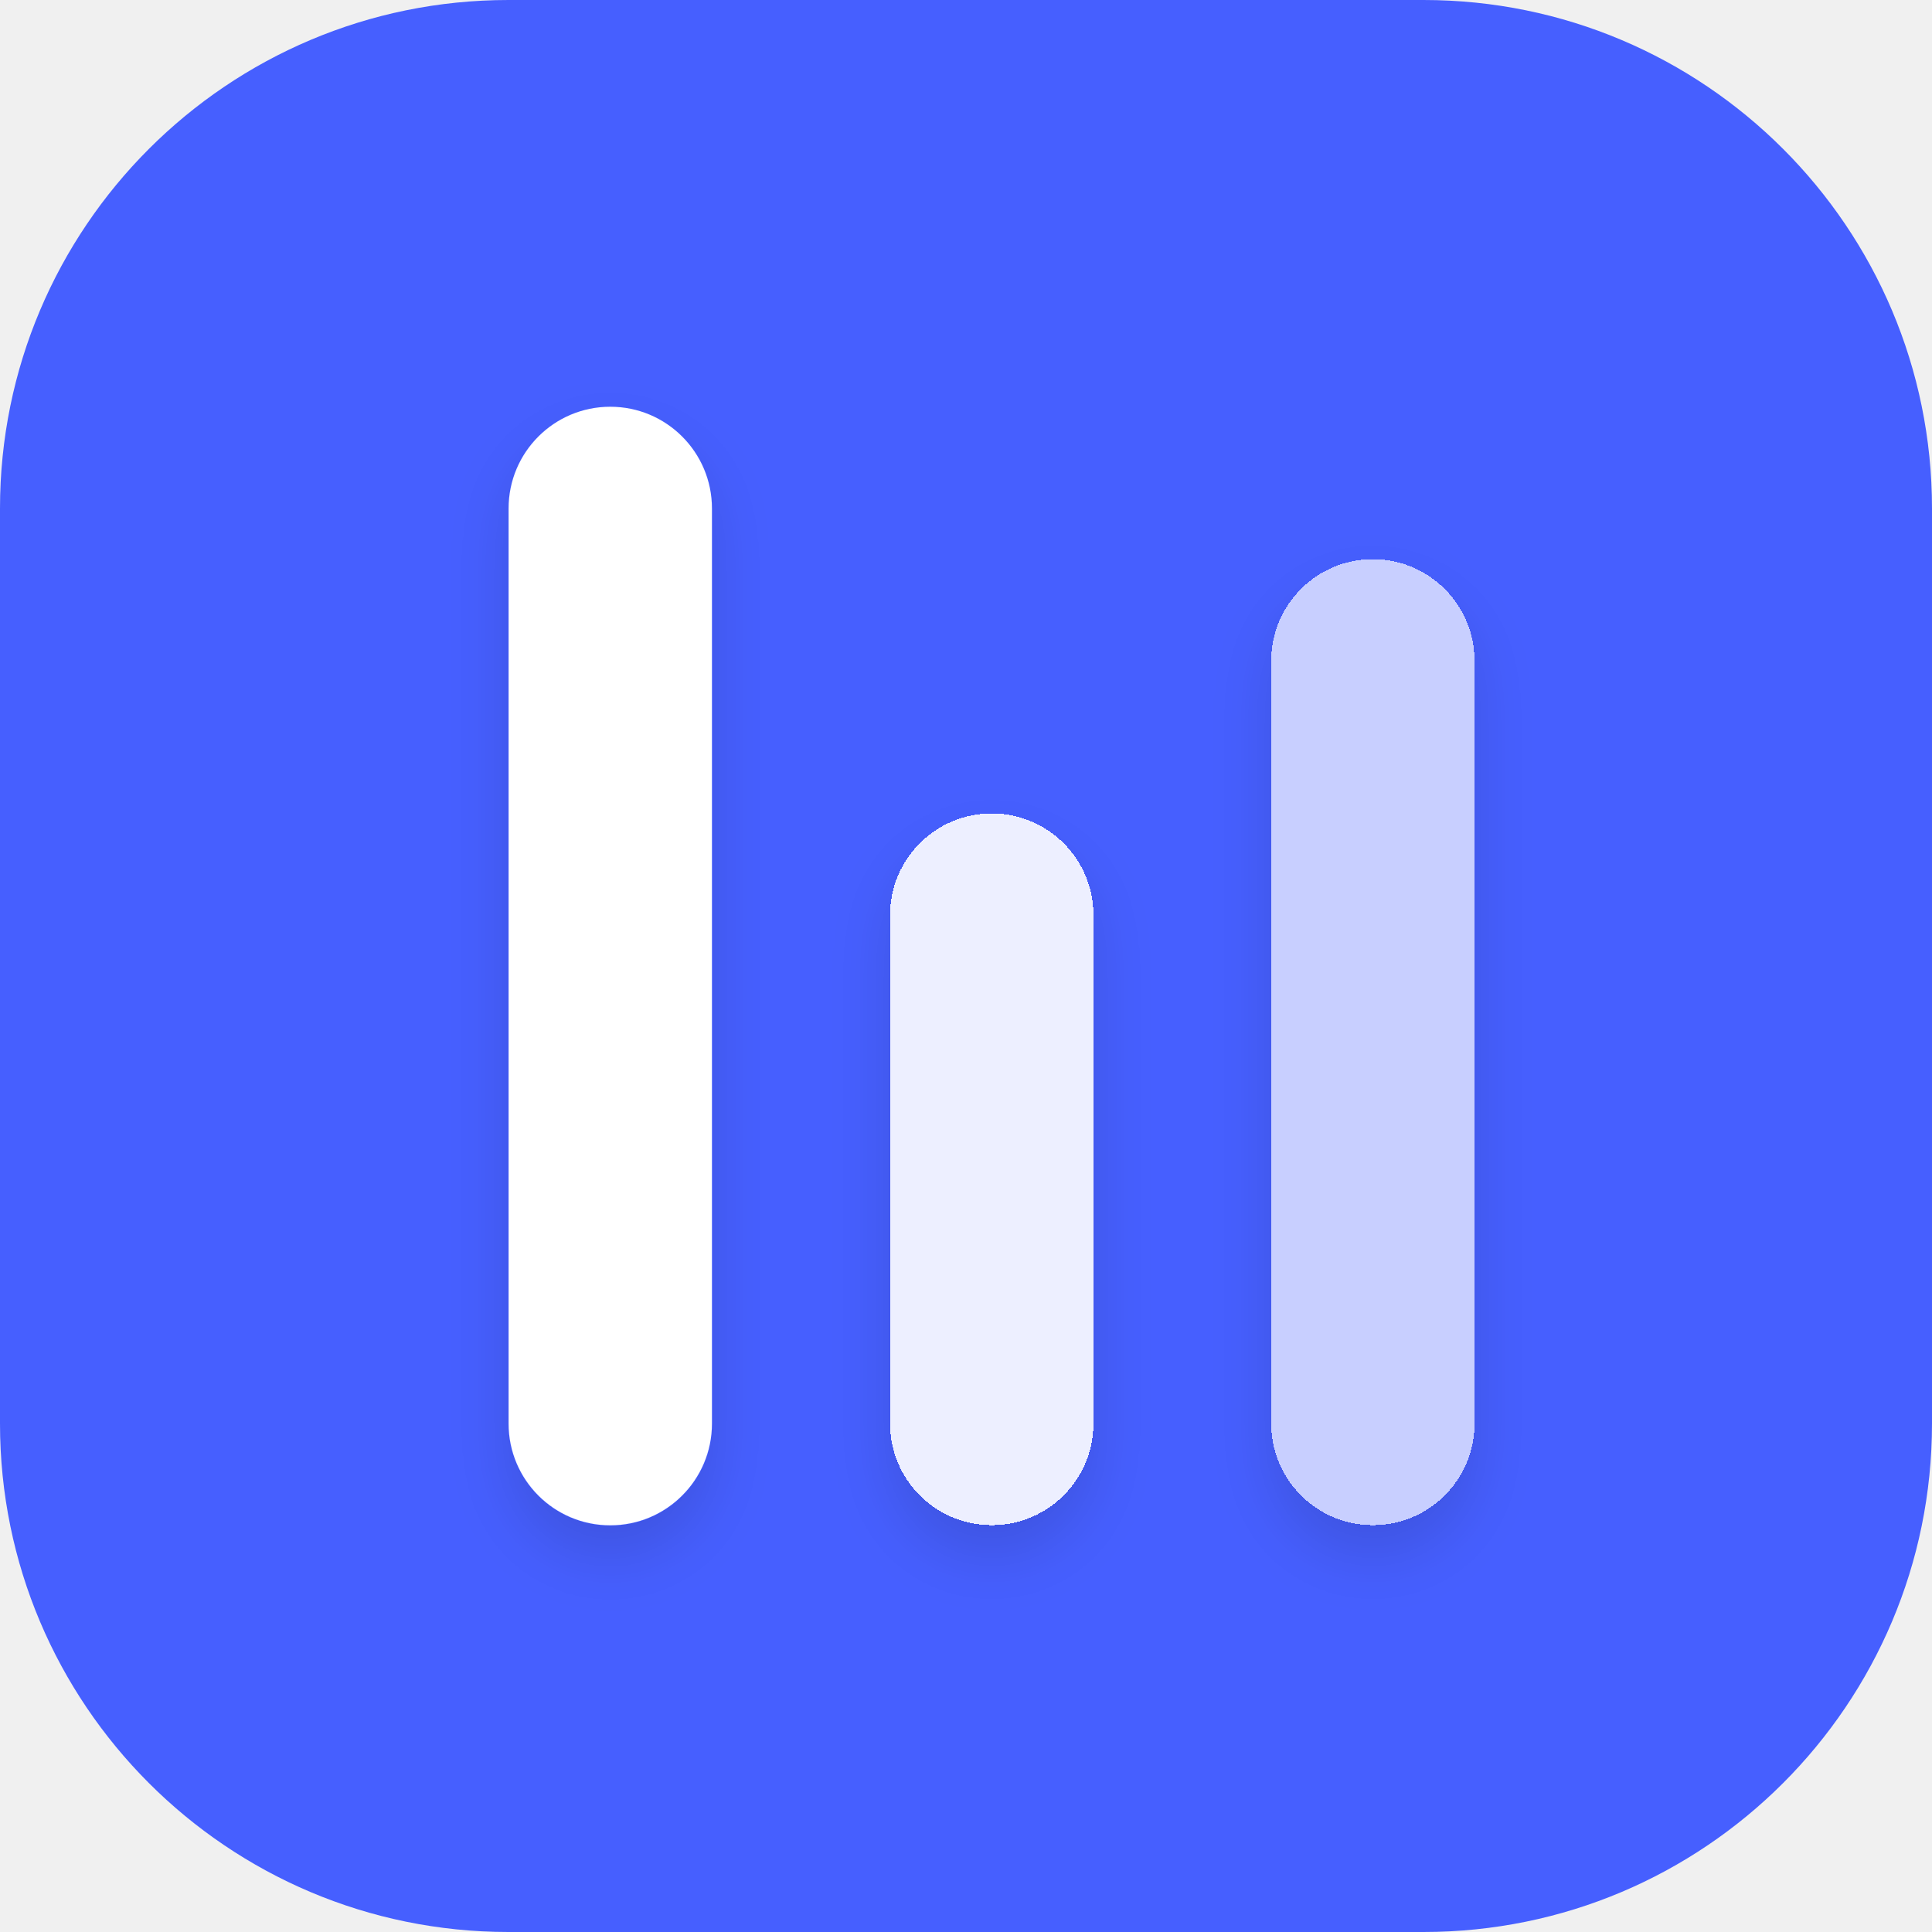
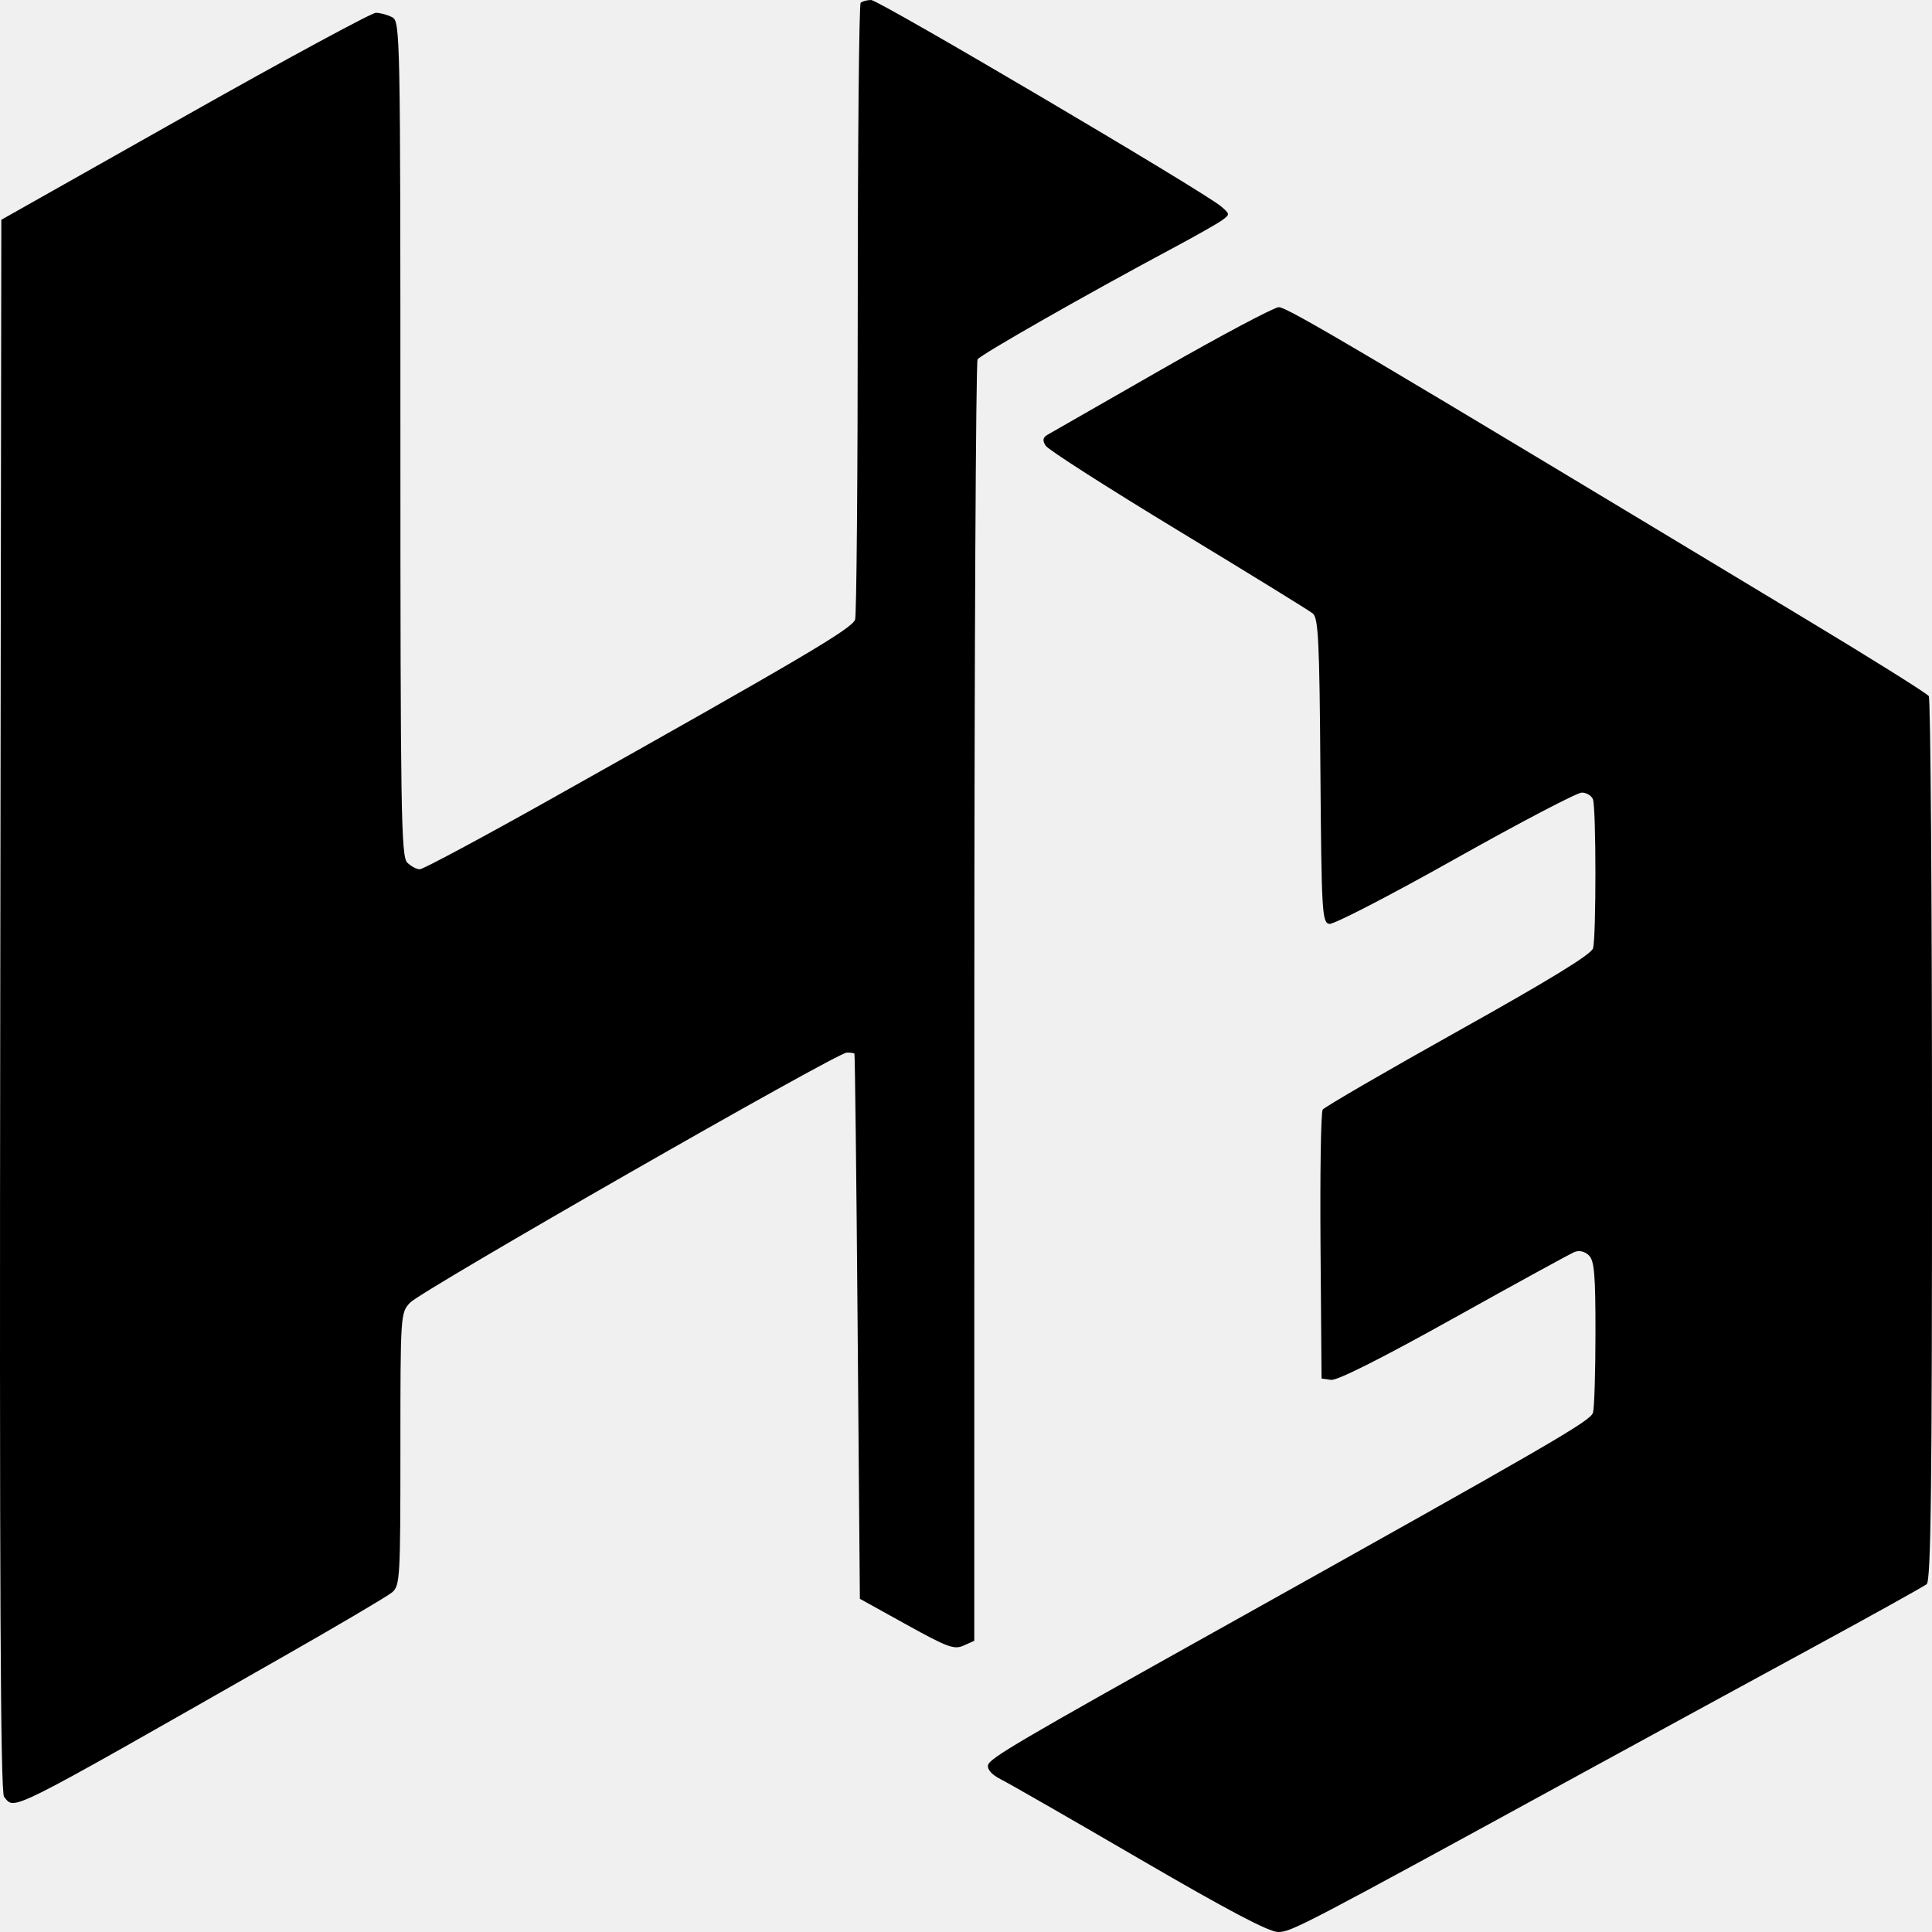
<svg xmlns="http://www.w3.org/2000/svg" width="32" height="32" viewBox="0 0 32 32" fill="none">
-   <path d="M0 8.421C0 3.77 3.77 0 8.421 0H23.579C28.23 0 32 3.77 32 8.421V23.579C32 28.23 28.23 32 23.579 32H8.421C3.77 32 0 28.23 0 23.579V8.421Z" fill="#465FFF" />
-   <g filter="url(#filter0_d_1884_16361)">
-     <path d="M8.424 8.422C8.424 7.491 9.178 6.737 10.108 6.737C11.038 6.737 11.792 7.491 11.792 8.422V23.579C11.792 24.51 11.038 25.264 10.108 25.264C9.178 25.264 8.424 24.51 8.424 23.579V8.422Z" fill="white" />
-   </g>
-   <g filter="url(#filter1_d_1884_16361)">
-     <path d="M14.742 15.157C14.742 14.227 15.496 13.473 16.426 13.473C17.357 13.473 18.111 14.227 18.111 15.157V23.578C18.111 24.508 17.357 25.262 16.426 25.262C15.496 25.262 14.742 24.508 14.742 23.578V15.157Z" fill="white" fill-opacity="0.9" shape-rendering="crispEdges" />
-   </g>
-   <g filter="url(#filter2_d_1884_16361)">
-     <path d="M21.055 10.946C21.055 10.016 21.809 9.262 22.739 9.262C23.669 9.262 24.423 10.016 24.423 10.946V23.578C24.423 24.508 23.669 25.262 22.739 25.262C21.809 25.262 21.055 24.508 21.055 23.578V10.946Z" fill="white" fill-opacity="0.7" shape-rendering="crispEdges" />
-   </g>
-   <defs>
-     <filter id="filter0_d_1884_16361" x="7.424" y="6.237" width="5.368" height="20.526" filterUnits="userSpaceOnUse" color-interpolation-filters="sRGB">
-       <feFlood flood-opacity="0" result="BackgroundImageFix" />
-       <feColorMatrix in="SourceAlpha" type="matrix" values="0 0 0 0 0 0 0 0 0 0 0 0 0 0 0 0 0 0 127 0" result="hardAlpha" />
-       <feOffset dy="0.5" />
-       <feGaussianBlur stdDeviation="0.5" />
-       <feComposite in2="hardAlpha" operator="out" />
-       <feColorMatrix type="matrix" values="0 0 0 0 0 0 0 0 0 0 0 0 0 0 0 0 0 0 0.12 0" />
-       <feBlend mode="normal" in2="BackgroundImageFix" result="effect1_dropShadow_1884_16361" />
-       <feBlend mode="normal" in="SourceGraphic" in2="effect1_dropShadow_1884_16361" result="shape" />
-     </filter>
-     <filter id="filter1_d_1884_16361" x="13.742" y="12.973" width="5.368" height="13.789" filterUnits="userSpaceOnUse" color-interpolation-filters="sRGB">
-       <feFlood flood-opacity="0" result="BackgroundImageFix" />
-       <feColorMatrix in="SourceAlpha" type="matrix" values="0 0 0 0 0 0 0 0 0 0 0 0 0 0 0 0 0 0 127 0" result="hardAlpha" />
-       <feOffset dy="0.5" />
-       <feGaussianBlur stdDeviation="0.5" />
-       <feComposite in2="hardAlpha" operator="out" />
-       <feColorMatrix type="matrix" values="0 0 0 0 0 0 0 0 0 0 0 0 0 0 0 0 0 0 0.12 0" />
-       <feBlend mode="normal" in2="BackgroundImageFix" result="effect1_dropShadow_1884_16361" />
-       <feBlend mode="normal" in="SourceGraphic" in2="effect1_dropShadow_1884_16361" result="shape" />
-     </filter>
-     <filter id="filter2_d_1884_16361" x="20.055" y="8.762" width="5.368" height="18" filterUnits="userSpaceOnUse" color-interpolation-filters="sRGB">
-       <feFlood flood-opacity="0" result="BackgroundImageFix" />
-       <feColorMatrix in="SourceAlpha" type="matrix" values="0 0 0 0 0 0 0 0 0 0 0 0 0 0 0 0 0 0 127 0" result="hardAlpha" />
-       <feOffset dy="0.5" />
-       <feGaussianBlur stdDeviation="0.5" />
-       <feComposite in2="hardAlpha" operator="out" />
-       <feColorMatrix type="matrix" values="0 0 0 0 0 0 0 0 0 0 0 0 0 0 0 0 0 0 0.12 0" />
-       <feBlend mode="normal" in2="BackgroundImageFix" result="effect1_dropShadow_1884_16361" />
-       <feBlend mode="normal" in="SourceGraphic" in2="effect1_dropShadow_1884_16361" result="shape" />
-     </filter>
-   </defs>
+   <path d="M21.18 5.088C21.312 5.082 22.533 5.805 29.929 10.266C31.01 10.917 31.918 11.486 31.947 11.53C31.976 11.574 32 14.886 32 18.89C32.001 24.629 31.982 26.183 31.912 26.239C31.858 26.28 31.032 26.74 30.072 27.262C29.109 27.785 27.405 28.714 26.285 29.326C21.557 31.912 21.389 31.999 21.171 32C21.017 32 20.349 31.648 18.885 30.796C17.747 30.133 16.709 29.537 16.578 29.472C16.43 29.397 16.351 29.311 16.365 29.237C16.387 29.124 16.856 28.848 20.282 26.935C25.741 23.885 26.346 23.534 26.385 23.398C26.407 23.32 26.426 22.727 26.426 22.079C26.427 21.116 26.407 20.882 26.318 20.794C26.251 20.728 26.159 20.706 26.081 20.736C26.008 20.766 25.109 21.258 24.08 21.832C22.89 22.496 22.148 22.869 22.047 22.855L21.889 22.833L21.872 20.645C21.863 19.442 21.878 18.423 21.908 18.379C21.937 18.336 22.948 17.749 24.154 17.075C25.678 16.223 26.359 15.806 26.386 15.706C26.439 15.508 26.438 13.378 26.384 13.239C26.36 13.178 26.277 13.128 26.199 13.128C26.12 13.128 25.176 13.623 24.1 14.227C23.024 14.832 22.087 15.316 22.017 15.303C21.898 15.28 21.888 15.113 21.87 12.765C21.855 10.619 21.836 10.237 21.744 10.161C21.684 10.112 20.68 9.494 19.514 8.787C18.348 8.08 17.36 7.448 17.319 7.382C17.263 7.292 17.272 7.247 17.352 7.2C17.413 7.165 18.265 6.677 19.245 6.116C20.228 5.554 21.098 5.092 21.18 5.088ZM14.429 0C14.561 0.003 19.926 3.167 20.22 3.415C20.374 3.545 20.375 3.551 20.241 3.648C20.165 3.703 19.797 3.912 19.424 4.111C18.004 4.87 16.247 5.871 16.192 5.952C16.163 5.997 16.139 10.791 16.138 16.605L16.137 27.177L15.96 27.256C15.804 27.326 15.695 27.286 15.013 26.908L14.242 26.481L14.205 21.976C14.185 19.504 14.161 17.472 14.152 17.451C14.143 17.441 14.086 17.434 14.026 17.434C13.861 17.435 6.987 21.372 6.793 21.575C6.634 21.745 6.632 21.761 6.632 24.002C6.632 26.14 6.625 26.264 6.495 26.374C6.417 26.439 5.606 26.918 4.691 27.439C0.046 30.086 0.253 29.982 0.067 29.76C0.008 29.689 -0.009 26.211 0.004 16.652L0.022 3.64L3.059 1.926C4.728 0.984 6.152 0.213 6.226 0.212C6.297 0.212 6.418 0.245 6.495 0.285C6.629 0.357 6.632 0.516 6.632 7.268C6.632 13.449 6.644 14.187 6.745 14.287C6.806 14.348 6.9 14.398 6.953 14.398C7.007 14.398 7.978 13.878 9.111 13.242C13.288 10.897 14.103 10.416 14.163 10.264C14.187 10.202 14.207 7.889 14.207 5.123C14.207 2.357 14.229 0.073 14.255 0.047C14.282 0.021 14.36 0 14.429 0Z" fill="black" />
</svg>
